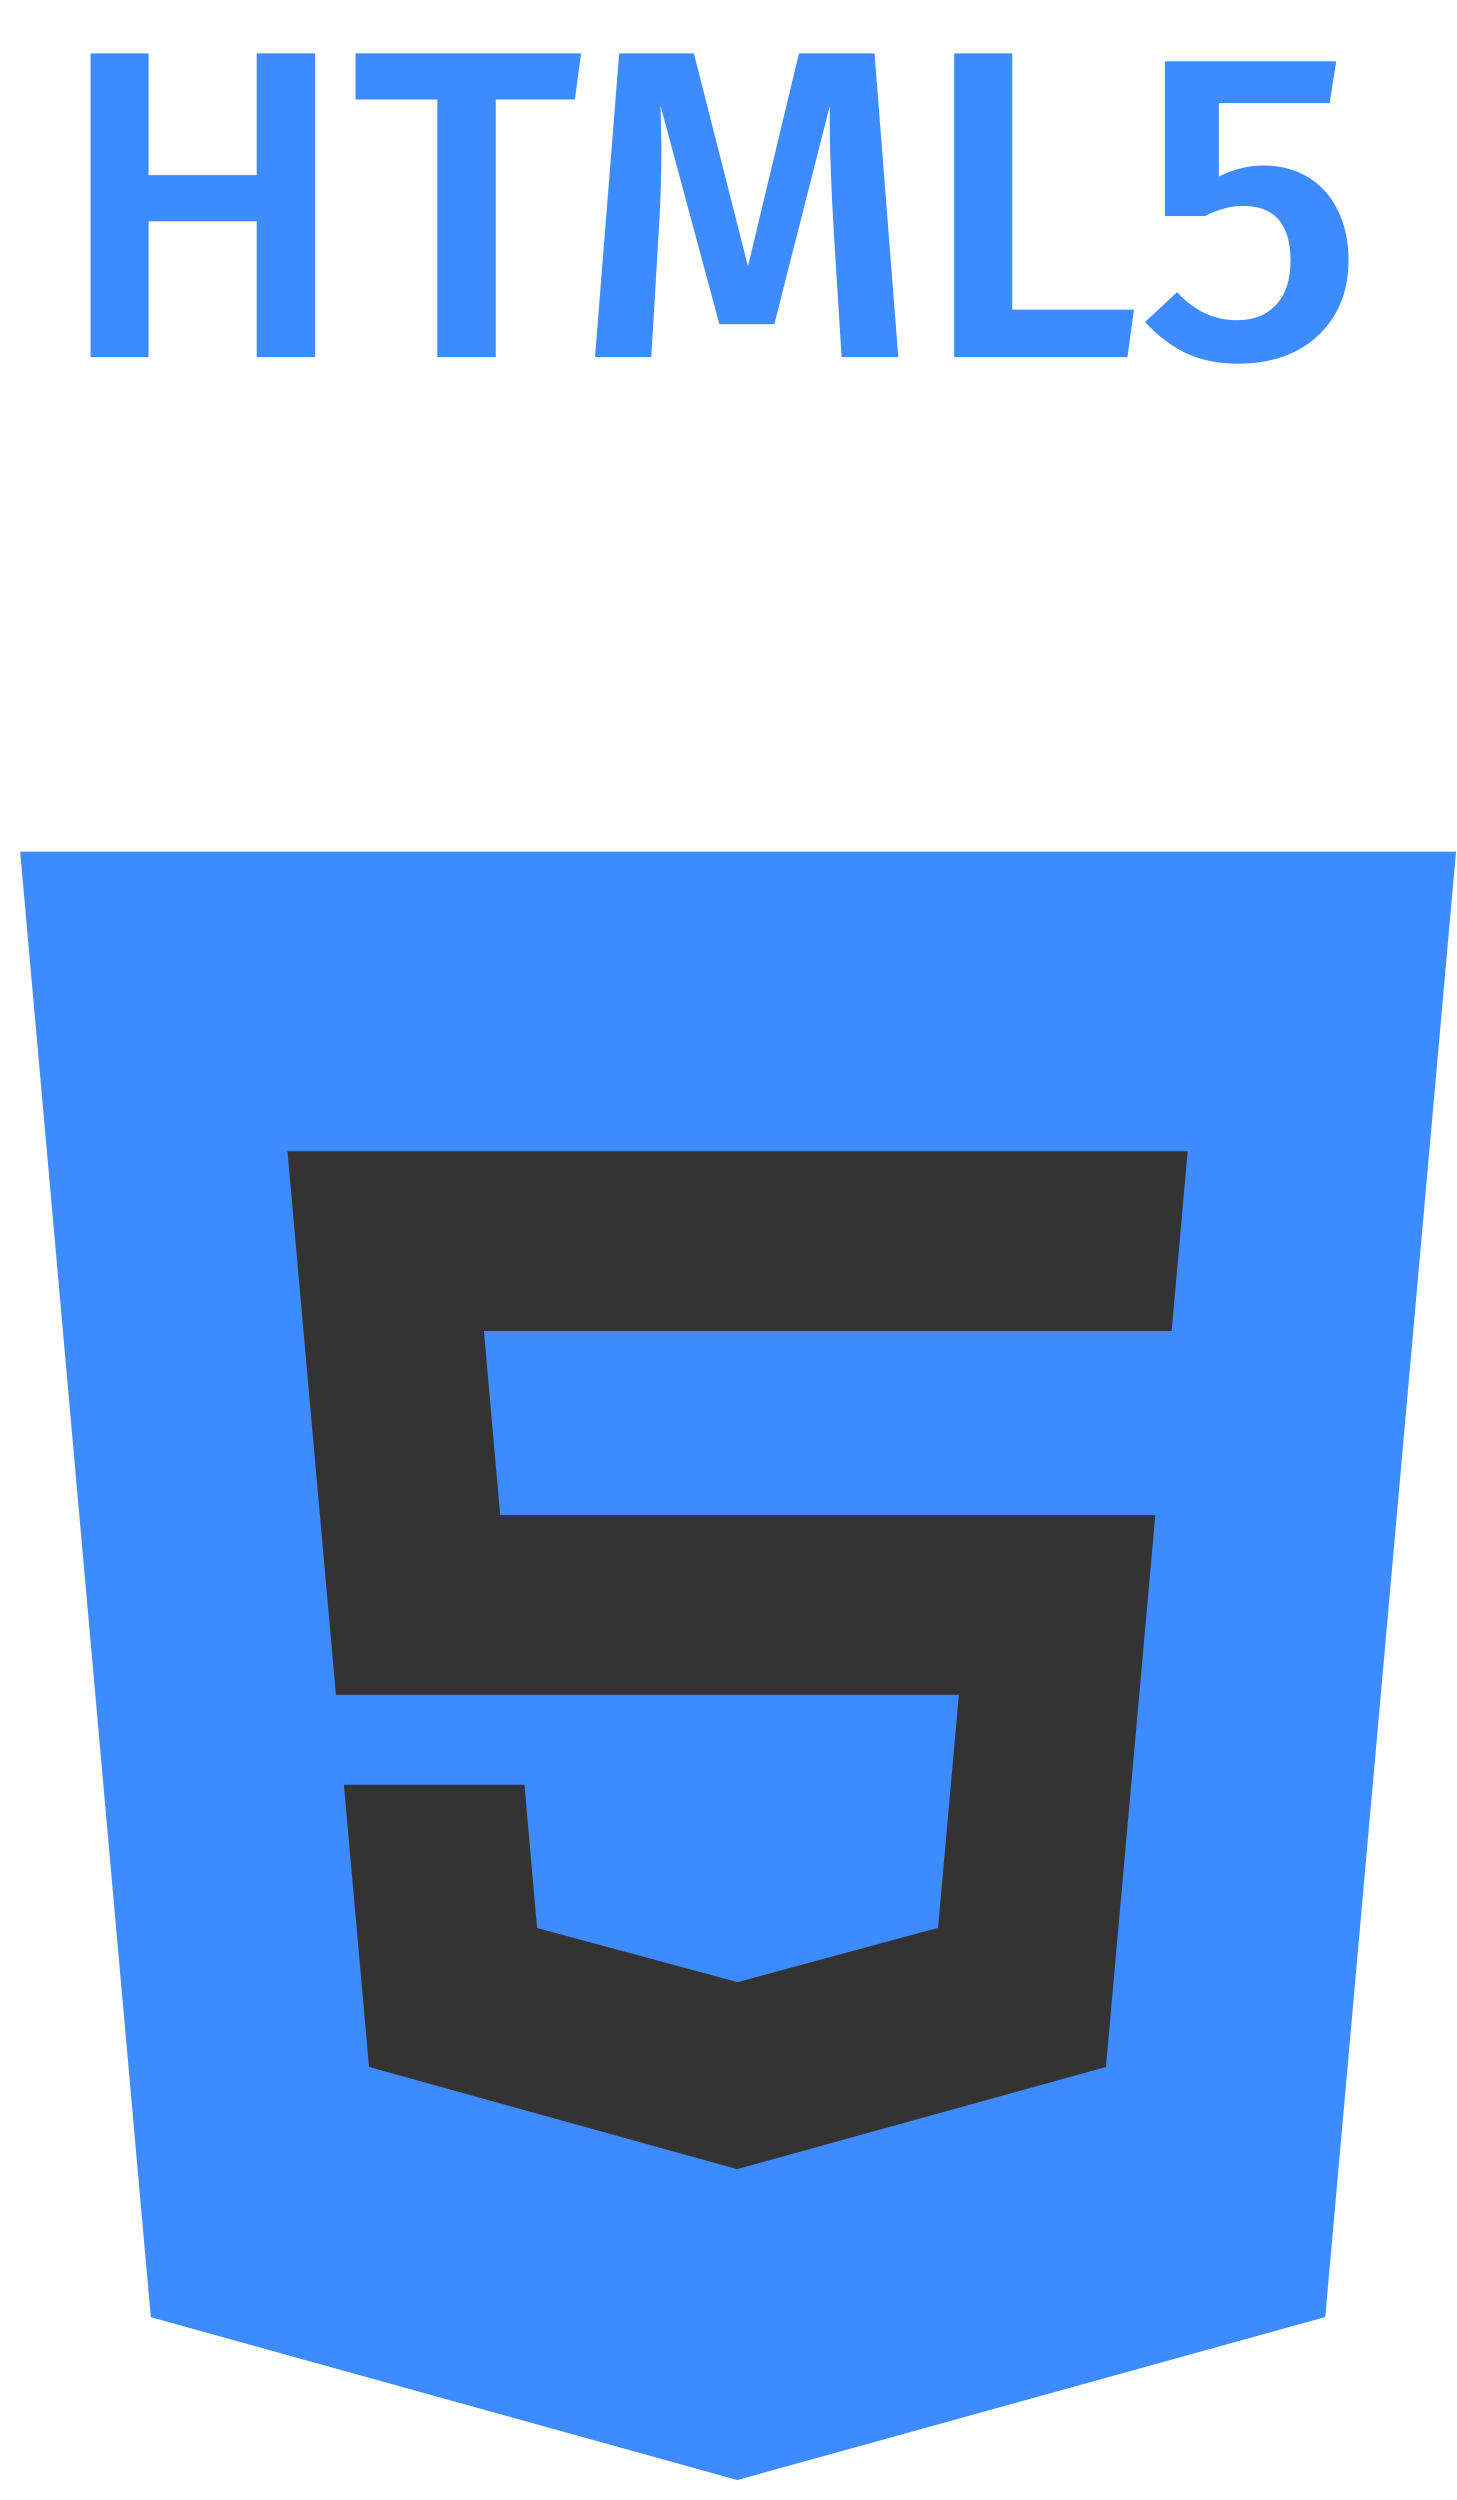
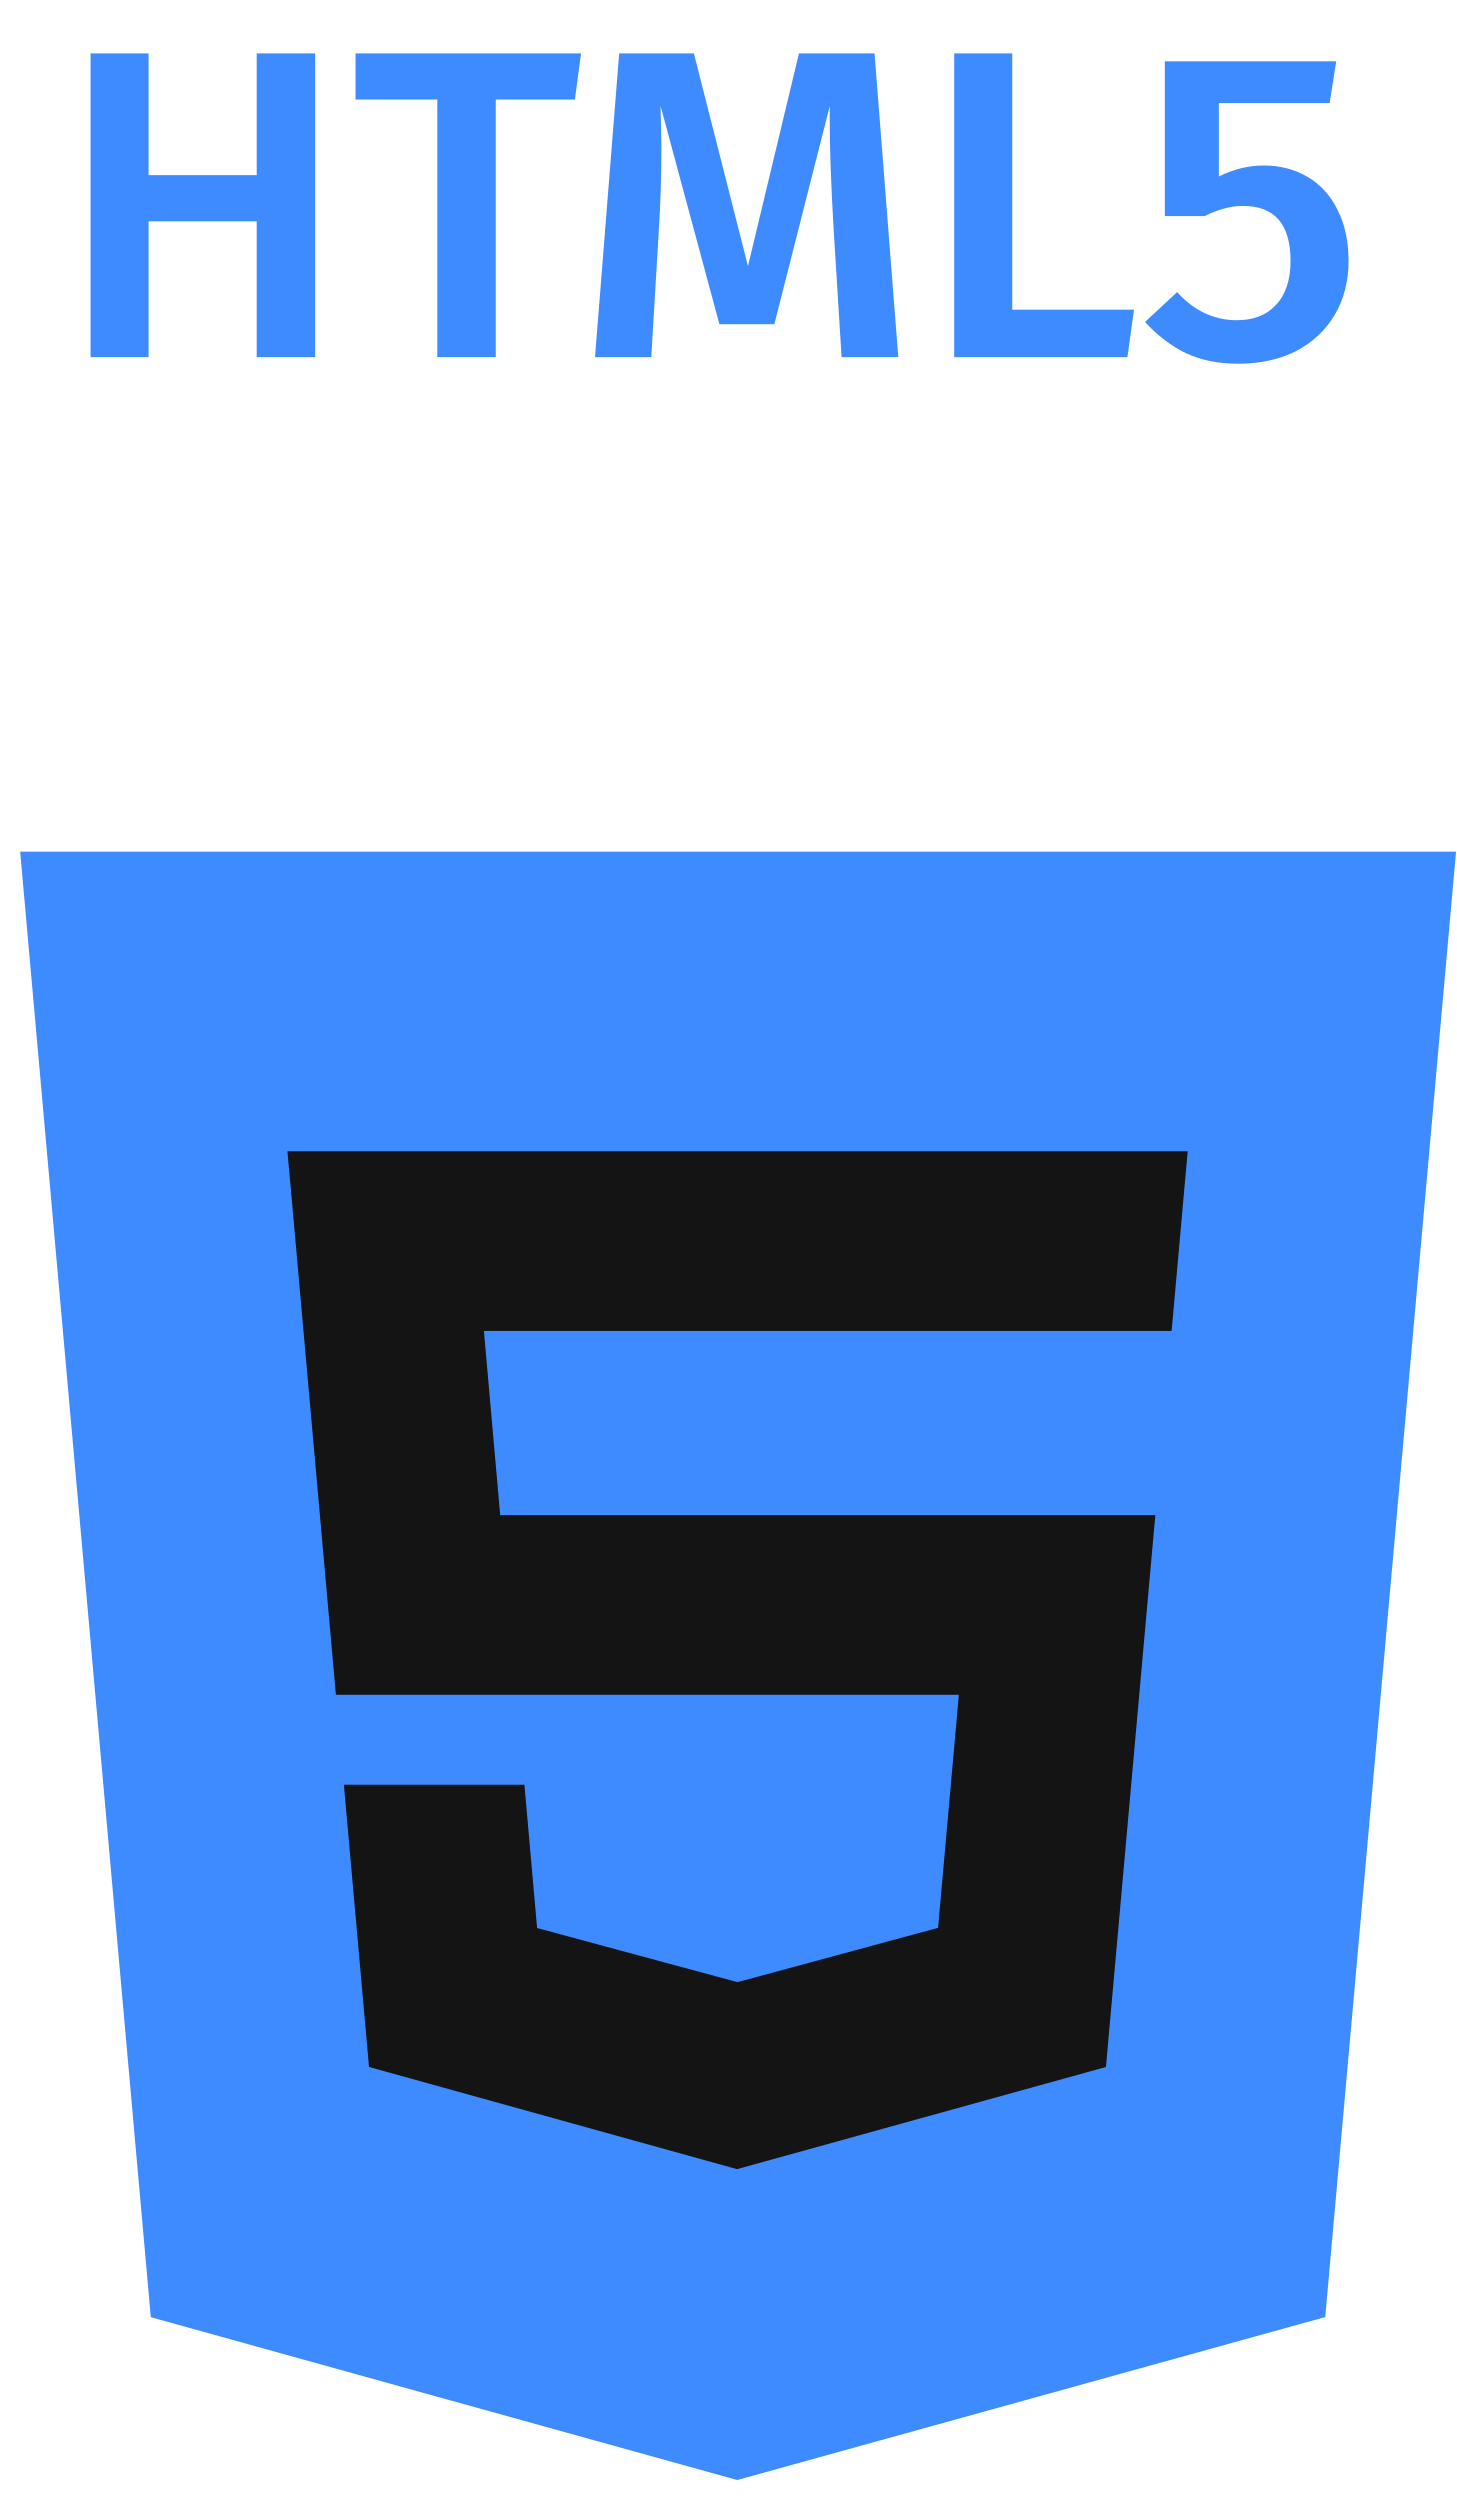
<svg xmlns="http://www.w3.org/2000/svg" width="53" height="91" viewBox="0 0 53 91" fill="none">
  <path d="M5.489 84.346L0.734 31H53L48.239 84.34L26.834 90.273L5.489 84.346Z" fill="#3E8BFF" />
-   <path d="M26.867 41.906H26.848H10.462L10.62 43.658L12.227 61.691H26.848H26.867H34.902L34.145 70.173L26.848 72.149H26.841L19.55 70.18L19.089 64.964H15.546H12.517L13.432 75.238L26.834 78.959L26.867 78.946L40.257 75.238L40.355 74.131L41.897 56.903L42.054 55.151H40.289H26.867H26.848H18.207L17.614 48.446H26.848H26.867H42.627H42.647L42.779 46.977L43.075 43.658L43.233 41.906H26.867Z" fill="#333333" />
+   <path d="M26.867 41.906H26.848H10.462L10.62 43.658L12.227 61.691H26.848H26.867H34.902L34.145 70.173L26.848 72.149H26.841L19.55 70.18L19.089 64.964H15.546H12.517L13.432 75.238L26.834 78.959L26.867 78.946L40.257 75.238L40.355 74.131L41.897 56.903L42.054 55.151H40.289H26.867H26.848H18.207L17.614 48.446H26.848H26.867H42.627H42.647L42.779 46.977L43.075 43.658L43.233 41.906H26.867Z" fill="#141414" />
  <path d="M9.344 13V8.056H5.408V13H3.296V1.944H5.408V6.376H9.344V1.944H11.472V13H9.344ZM21.15 1.944L20.926 3.624H18.046V13H15.918V3.624H12.942V1.944H21.15ZM32.698 13H30.634L30.346 8.376C30.25 6.723 30.202 5.411 30.202 4.44V3.864L28.186 11.8H26.186L24.042 3.848C24.063 4.552 24.074 5.085 24.074 5.448C24.074 6.419 24.042 7.416 23.978 8.44L23.706 13H21.658L22.538 1.944H25.258L27.226 9.688L29.082 1.944H31.834L32.698 13ZM36.846 1.944V11.272H41.278L41.038 13H34.733V1.944H36.846ZM48.399 3.752H44.367V6.424C44.9 6.157 45.444 6.024 45.999 6.024C46.596 6.024 47.13 6.163 47.599 6.44C48.068 6.717 48.431 7.117 48.687 7.64C48.954 8.163 49.087 8.781 49.087 9.496C49.087 10.232 48.922 10.883 48.591 11.448C48.26 12.013 47.791 12.456 47.183 12.776C46.575 13.085 45.871 13.24 45.071 13.24C44.356 13.24 43.722 13.112 43.167 12.856C42.623 12.589 42.127 12.211 41.679 11.72L42.847 10.632C43.466 11.315 44.191 11.656 45.023 11.656C45.631 11.656 46.106 11.469 46.447 11.096C46.799 10.723 46.975 10.189 46.975 9.496C46.975 8.163 46.399 7.496 45.247 7.496C45.002 7.496 44.772 7.528 44.559 7.592C44.346 7.645 44.111 7.736 43.855 7.864H42.399V2.232H48.639L48.399 3.752Z" fill="#3E8BFF" />
</svg>
